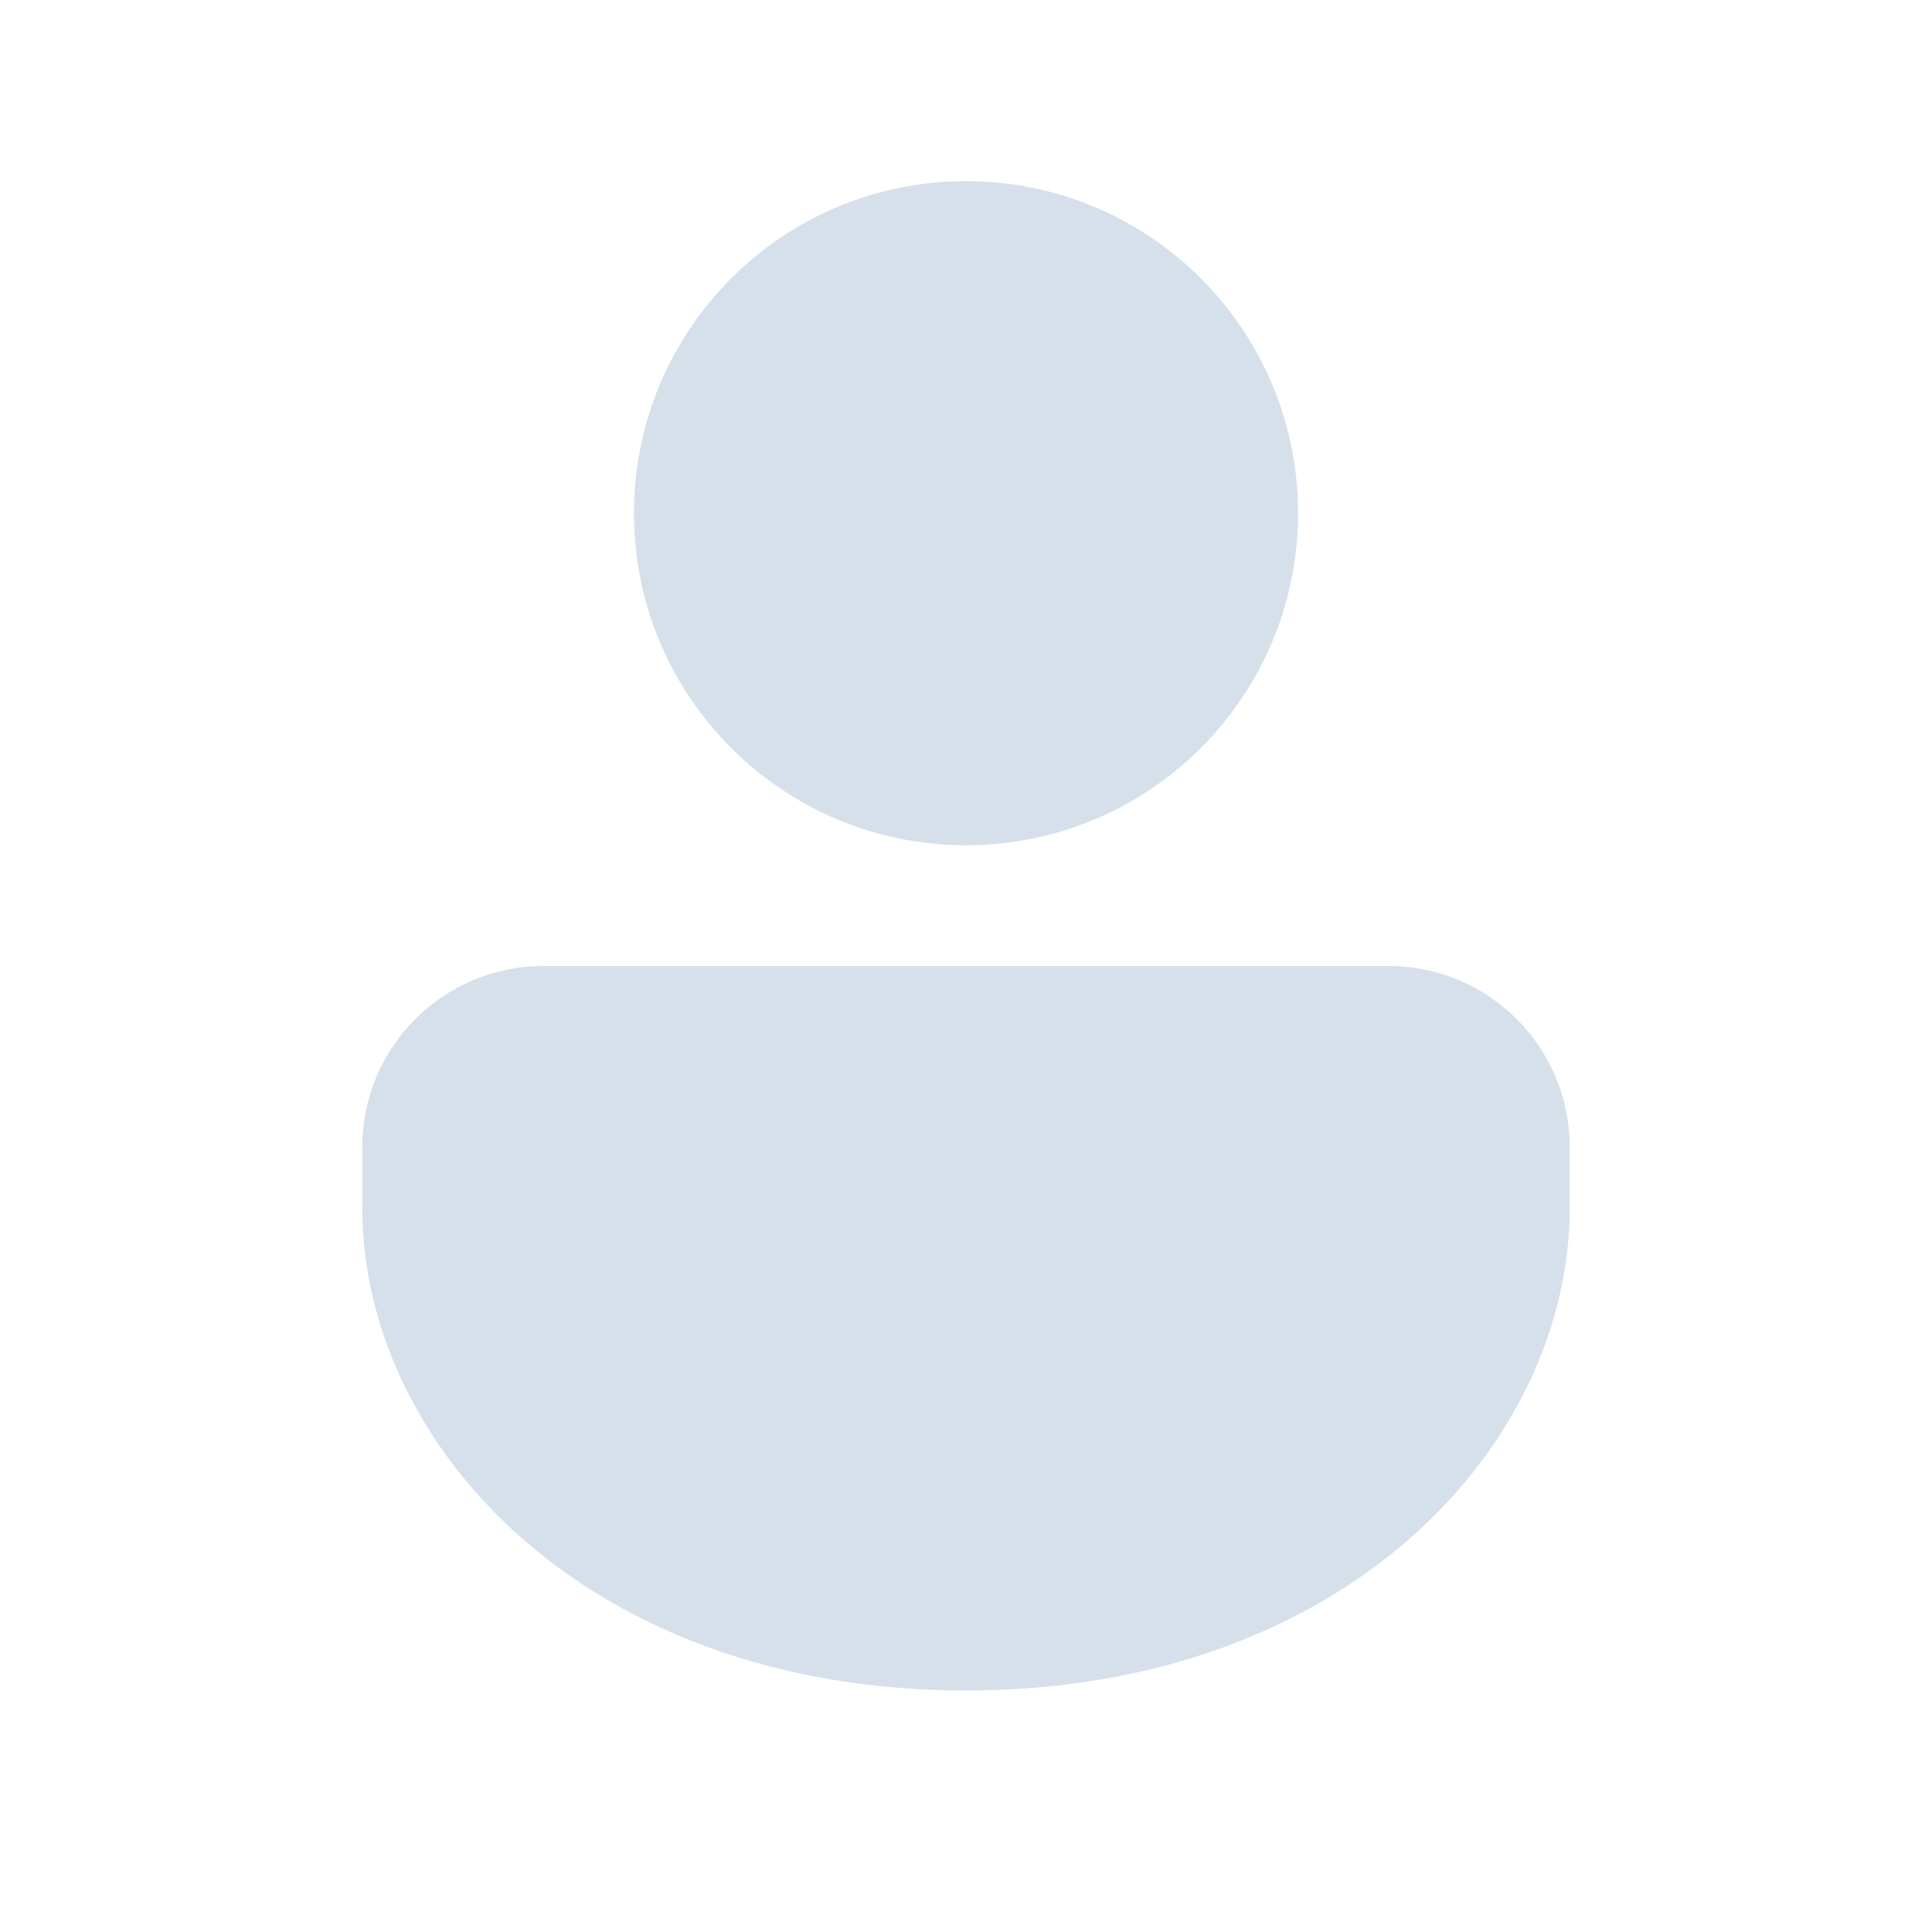
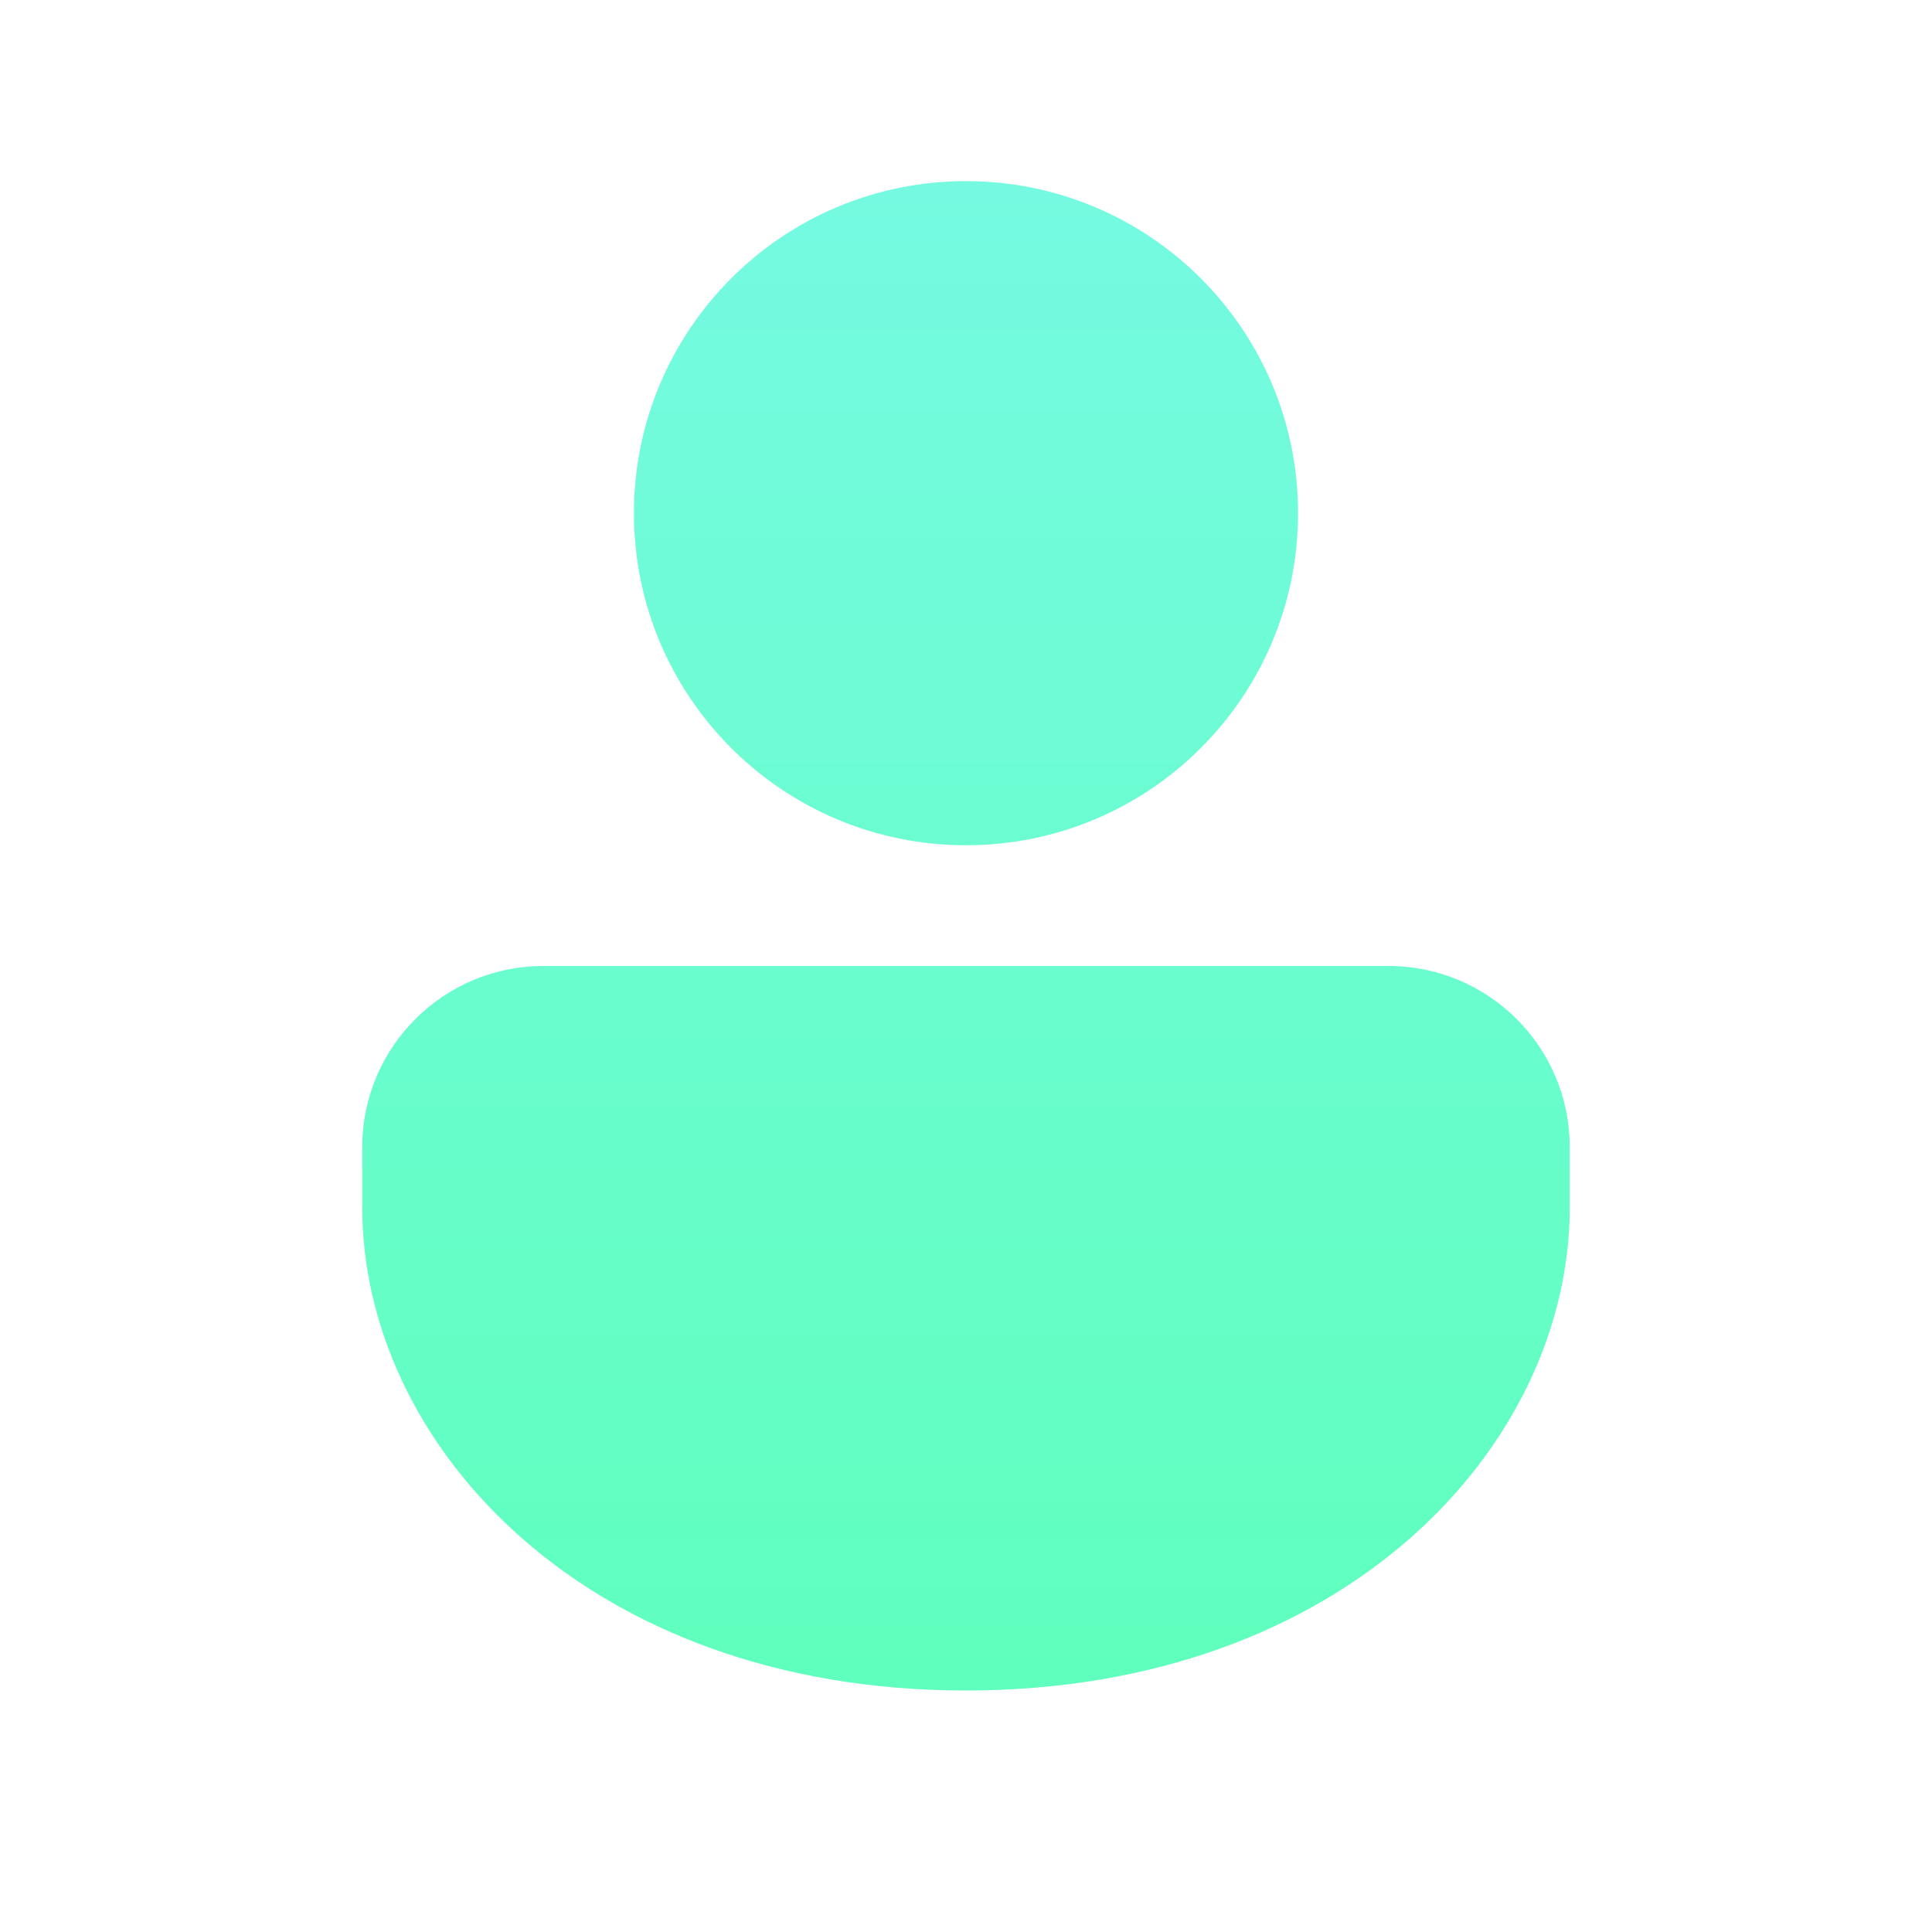
- <svg xmlns="http://www.w3.org/2000/svg" viewBox="0 0 16 16" id="person">
-   <path fill="#d6e0eb" d="M11.5,8 C12.328,8 13,8.672 13,9.5 L13,10 C13,11.971 11.14,14 8,14 C4.86,14 3,11.971 3,10 L3,9.5 C3,8.672 3.672,8 4.5,8 L11.5,8 Z M8,1.5 C9.519,1.5 10.75,2.731 10.75,4.25 C10.75,5.769 9.519,7 8,7 C6.481,7 5.25,5.769 5.25,4.25 C5.25,2.731 6.481,1.5 8,1.5 Z" />
+ <svg xmlns="http://www.w3.org/2000/svg" width="16" height="16" viewBox="0 0 16 16" fill="none">
+   <path d="M11.5 8C12.328 8 13 8.672 13 9.5V10C13 11.971 11.14 14 8 14C4.86 14 3 11.971 3 10V9.5C3 8.672 3.672 8 4.5 8H11.5ZM8 1.5C9.519 1.5 10.75 2.731 10.75 4.25C10.75 5.769 9.519 7 8 7C6.481 7 5.25 5.769 5.25 4.25C5.25 2.731 6.481 1.5 8 1.5Z" fill="url(#paint0_linear_135_638)" />
+   <defs>
+     <linearGradient id="paint0_linear_135_638" x1="8" y1="1.5" x2="8" y2="14" gradientUnits="userSpaceOnUse">
+       <stop stop-color="#75FAE1" />
+       <stop offset="1" stop-color="#5FFFBD" />
+     </linearGradient>
+   </defs>
</svg>
